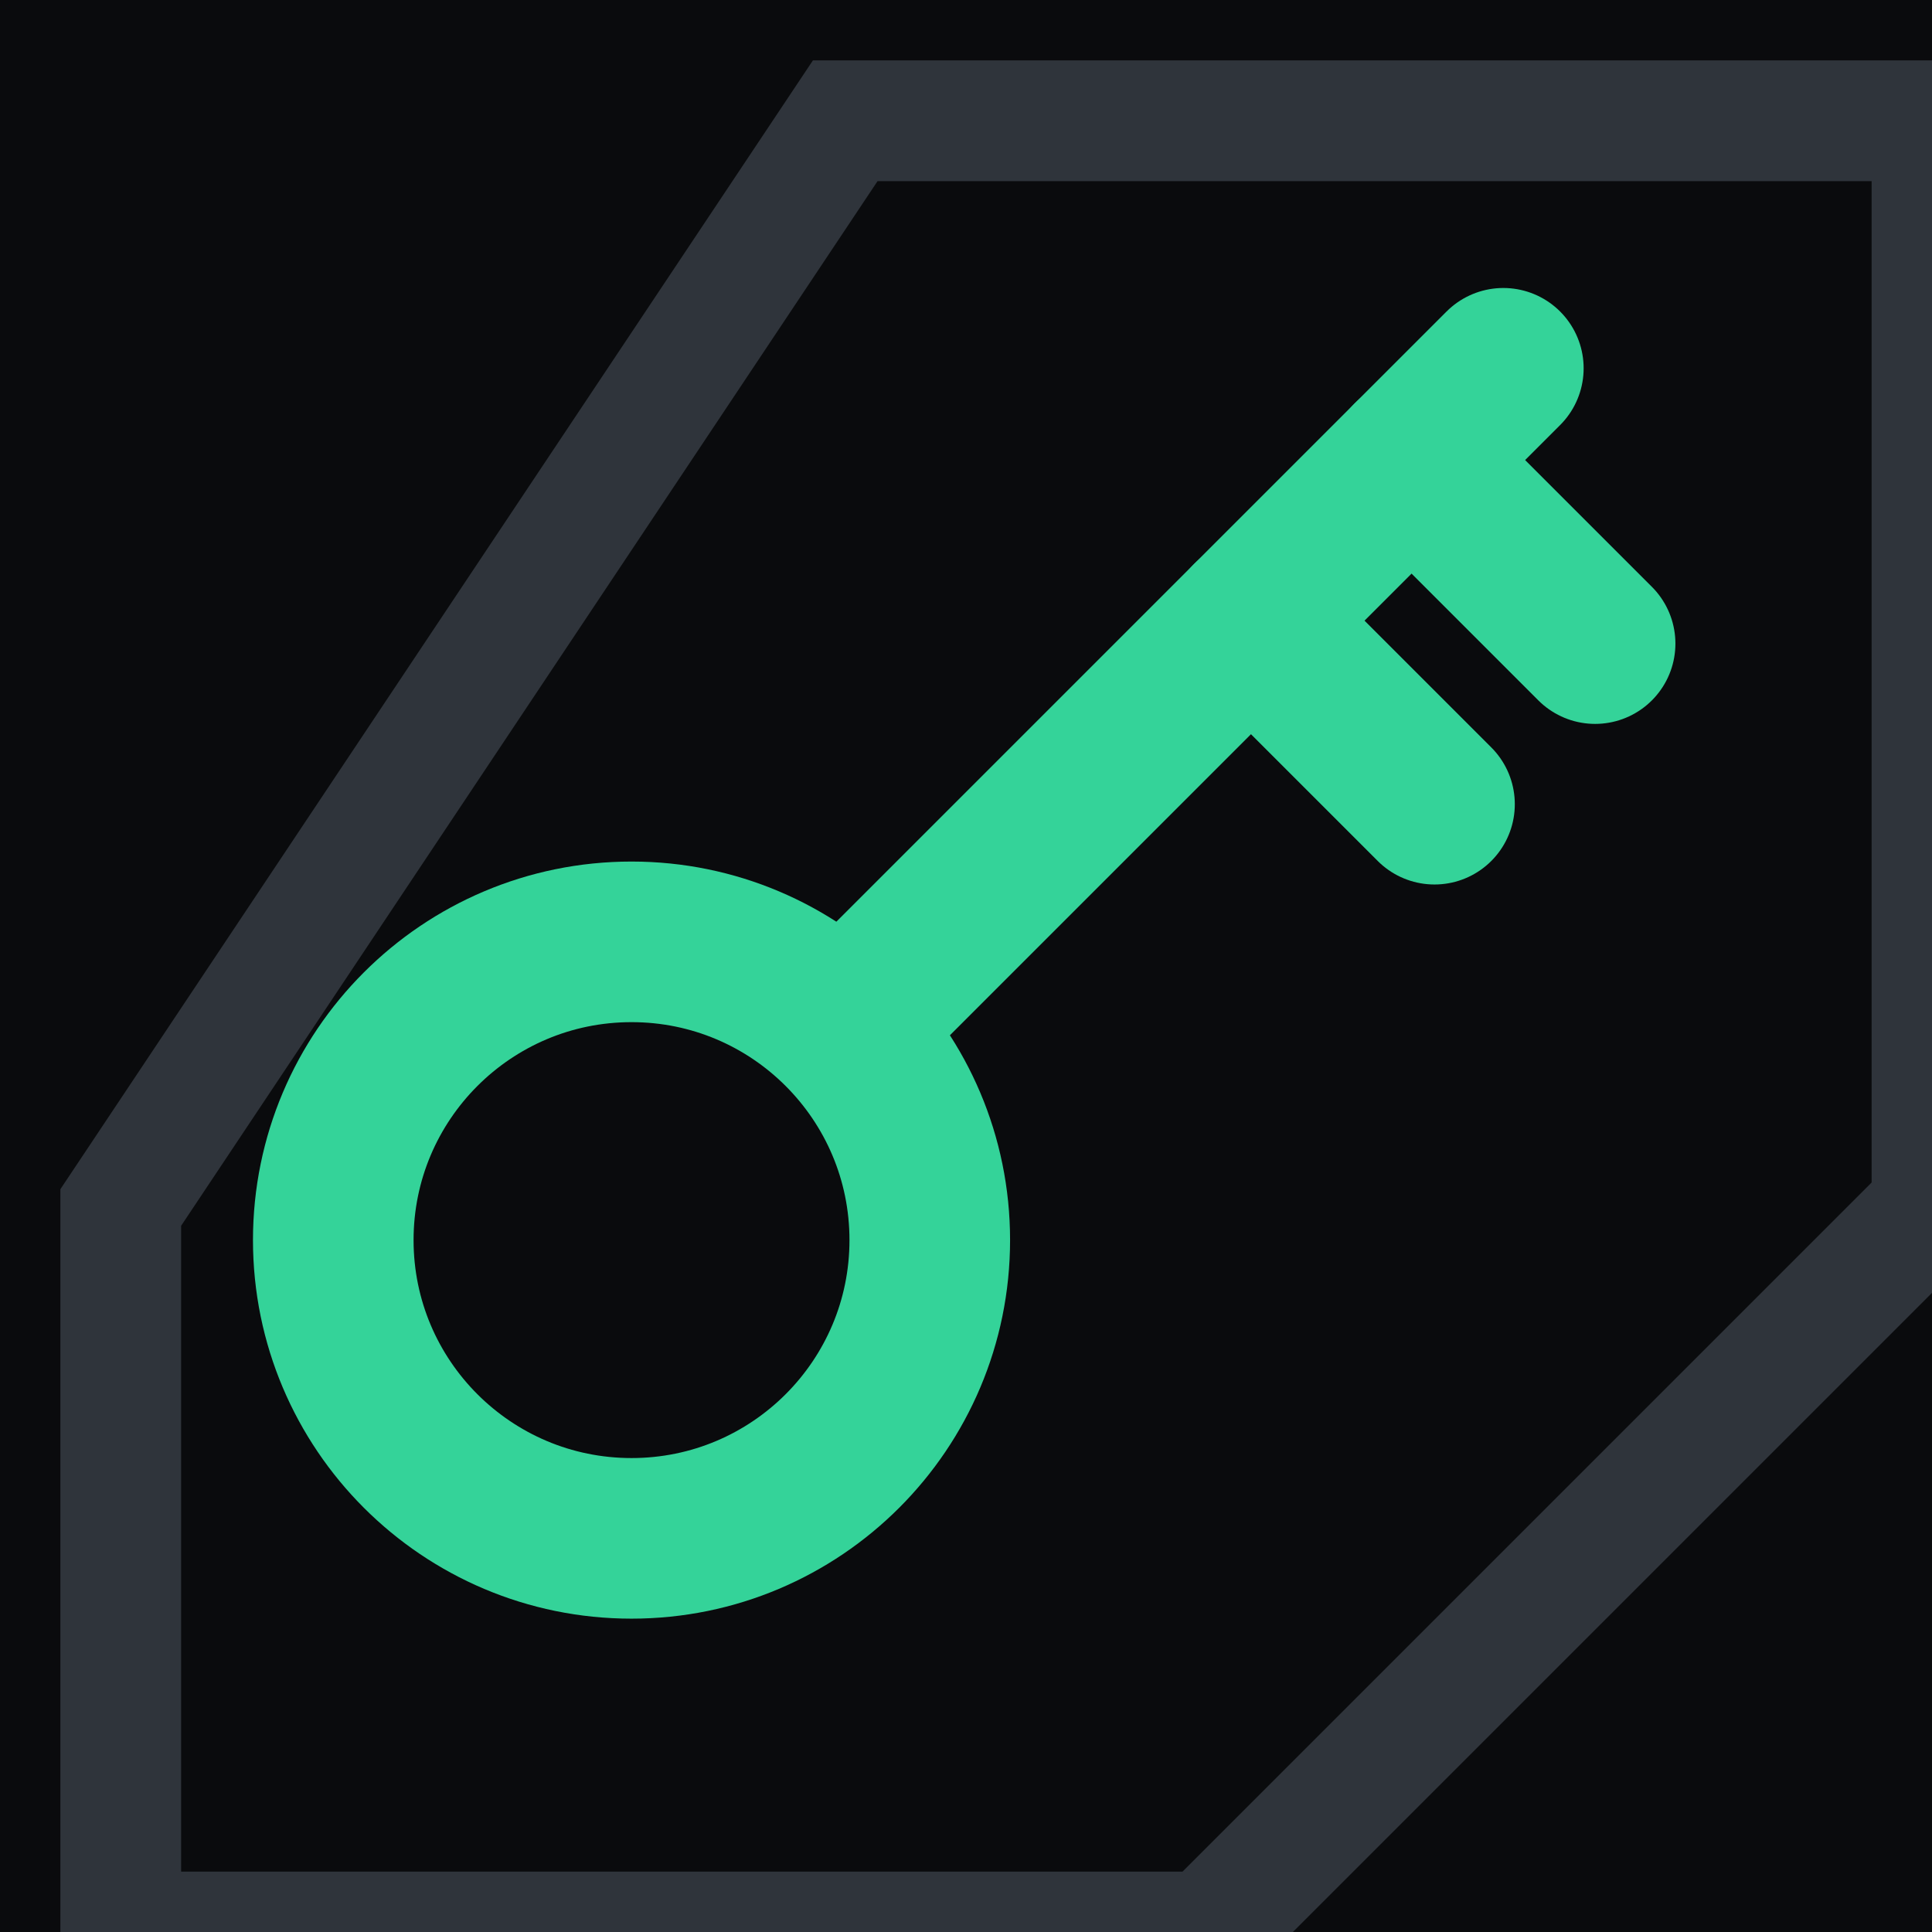
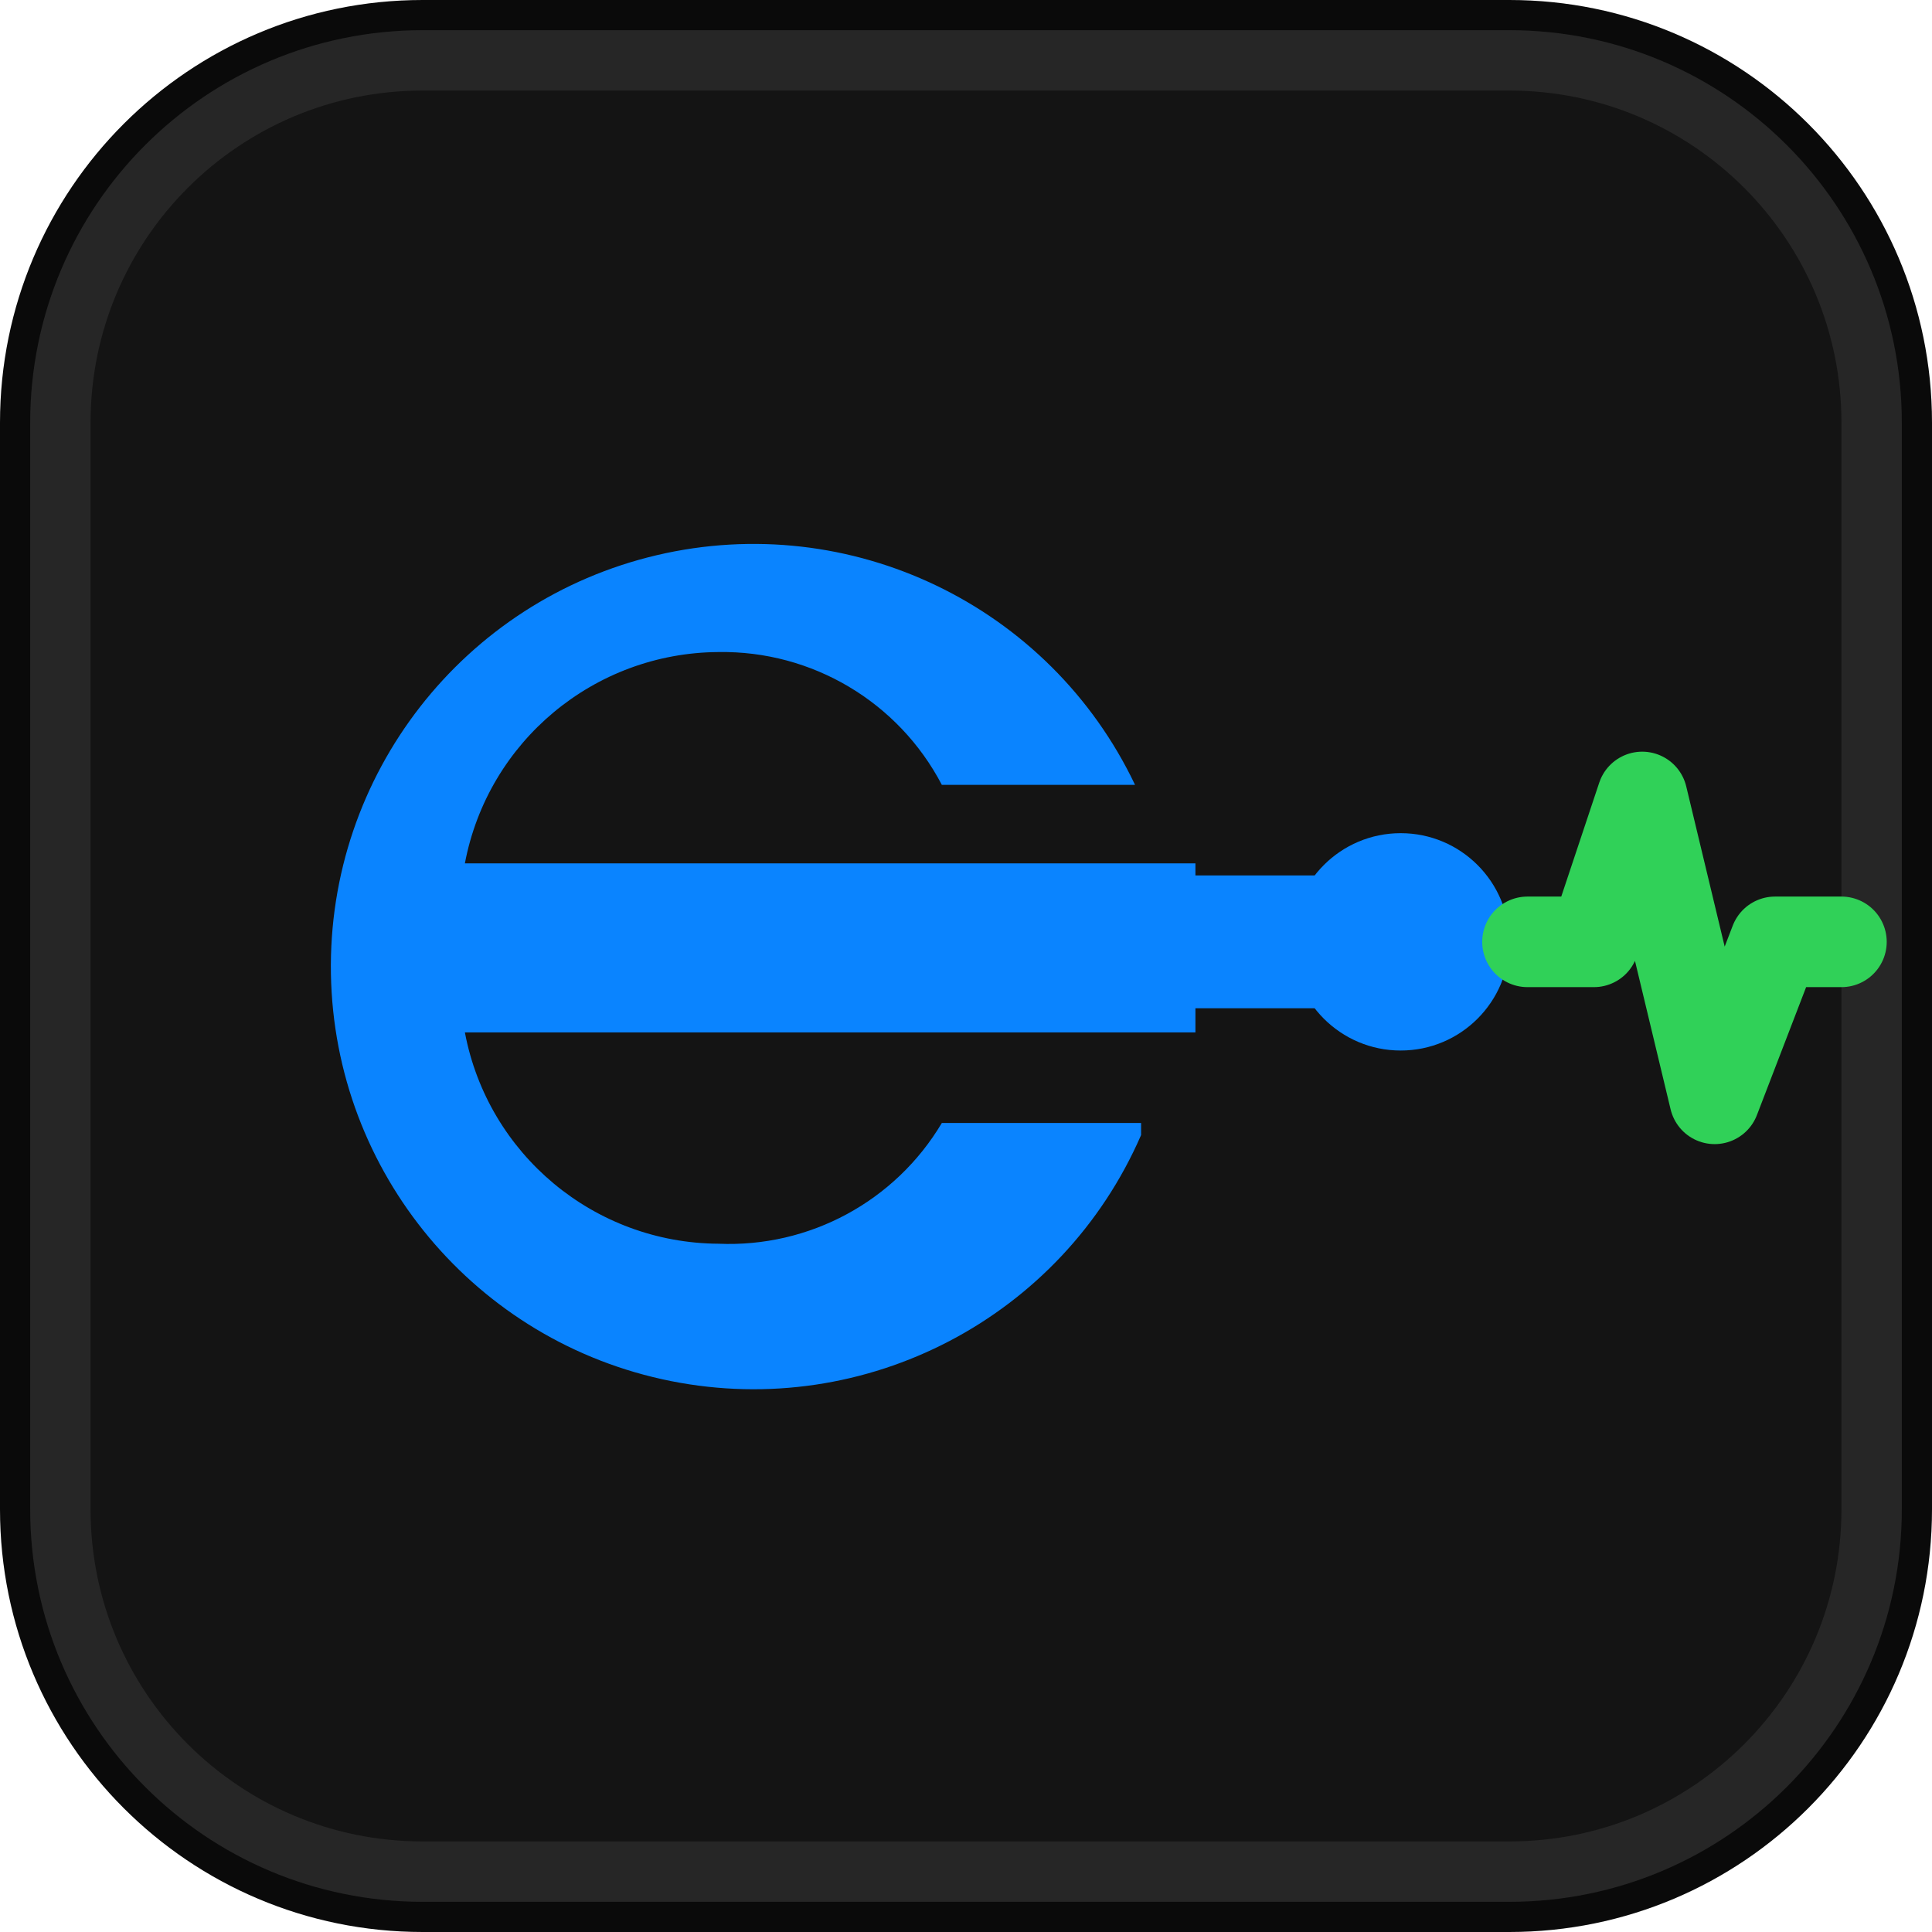
- <svg xmlns="http://www.w3.org/2000/svg" viewBox="0 0 32 32" role="img" aria-label="secrets">
-   <rect width="32" height="32" fill="#0a0b0d" />
-   <path d="M14 2h18v18L20 32H2V20z" fill="none" stroke="#2f343b" stroke-width="2" />
-   <g transform="translate(0.2 0.4) scale(1.9)" fill="none" stroke="#34d399" stroke-width="1.4" stroke-linecap="round" stroke-linejoin="round">
-     <circle cx="5.4" cy="10.6" r="2.6" />
-     <path d="m7.4 8.6 5.6-5.6" />
-     <path d="m10.8 5.2 1.6 1.6" />
-     <path d="m12.2 3.8 1.6 1.6" />
-   </g>
+ <svg xmlns="http://www.w3.org/2000/svg" viewBox="0 0 32 32">
+   <rect width="32" height="32" rx="7" fill="#0a0a0a" />
+   <rect x="1" y="1" width="30" height="30" rx="6" fill="#141414" stroke="#262626" />
+   <path d="M18.9 18.8a7 7 0 1 1-.1-5.8h-3.2a4.1 4.1 0 0 0-3.7-2.2 4.3 4.3 0 0 0-4.2 3.5h12.1v2.8H7.7a4.3 4.3 0 0 0 4.2 3.5 4.1 4.1 0 0 0 3.7-2h3.3z" fill="#0a84ff" />
+   <path d="M18.8 15.6h3" fill="none" stroke="#0a84ff" stroke-width="2.2" stroke-linecap="round" />
+   <circle cx="23.2" cy="15.6" r="1.8" fill="#0a84ff" />
+   <path d="M25.3 15.6h1.1l.8-2.4 1.2 5 1-2.6h1.1" fill="none" stroke="#30d158" stroke-width="1.5" stroke-linecap="round" stroke-linejoin="round" />
</svg>
